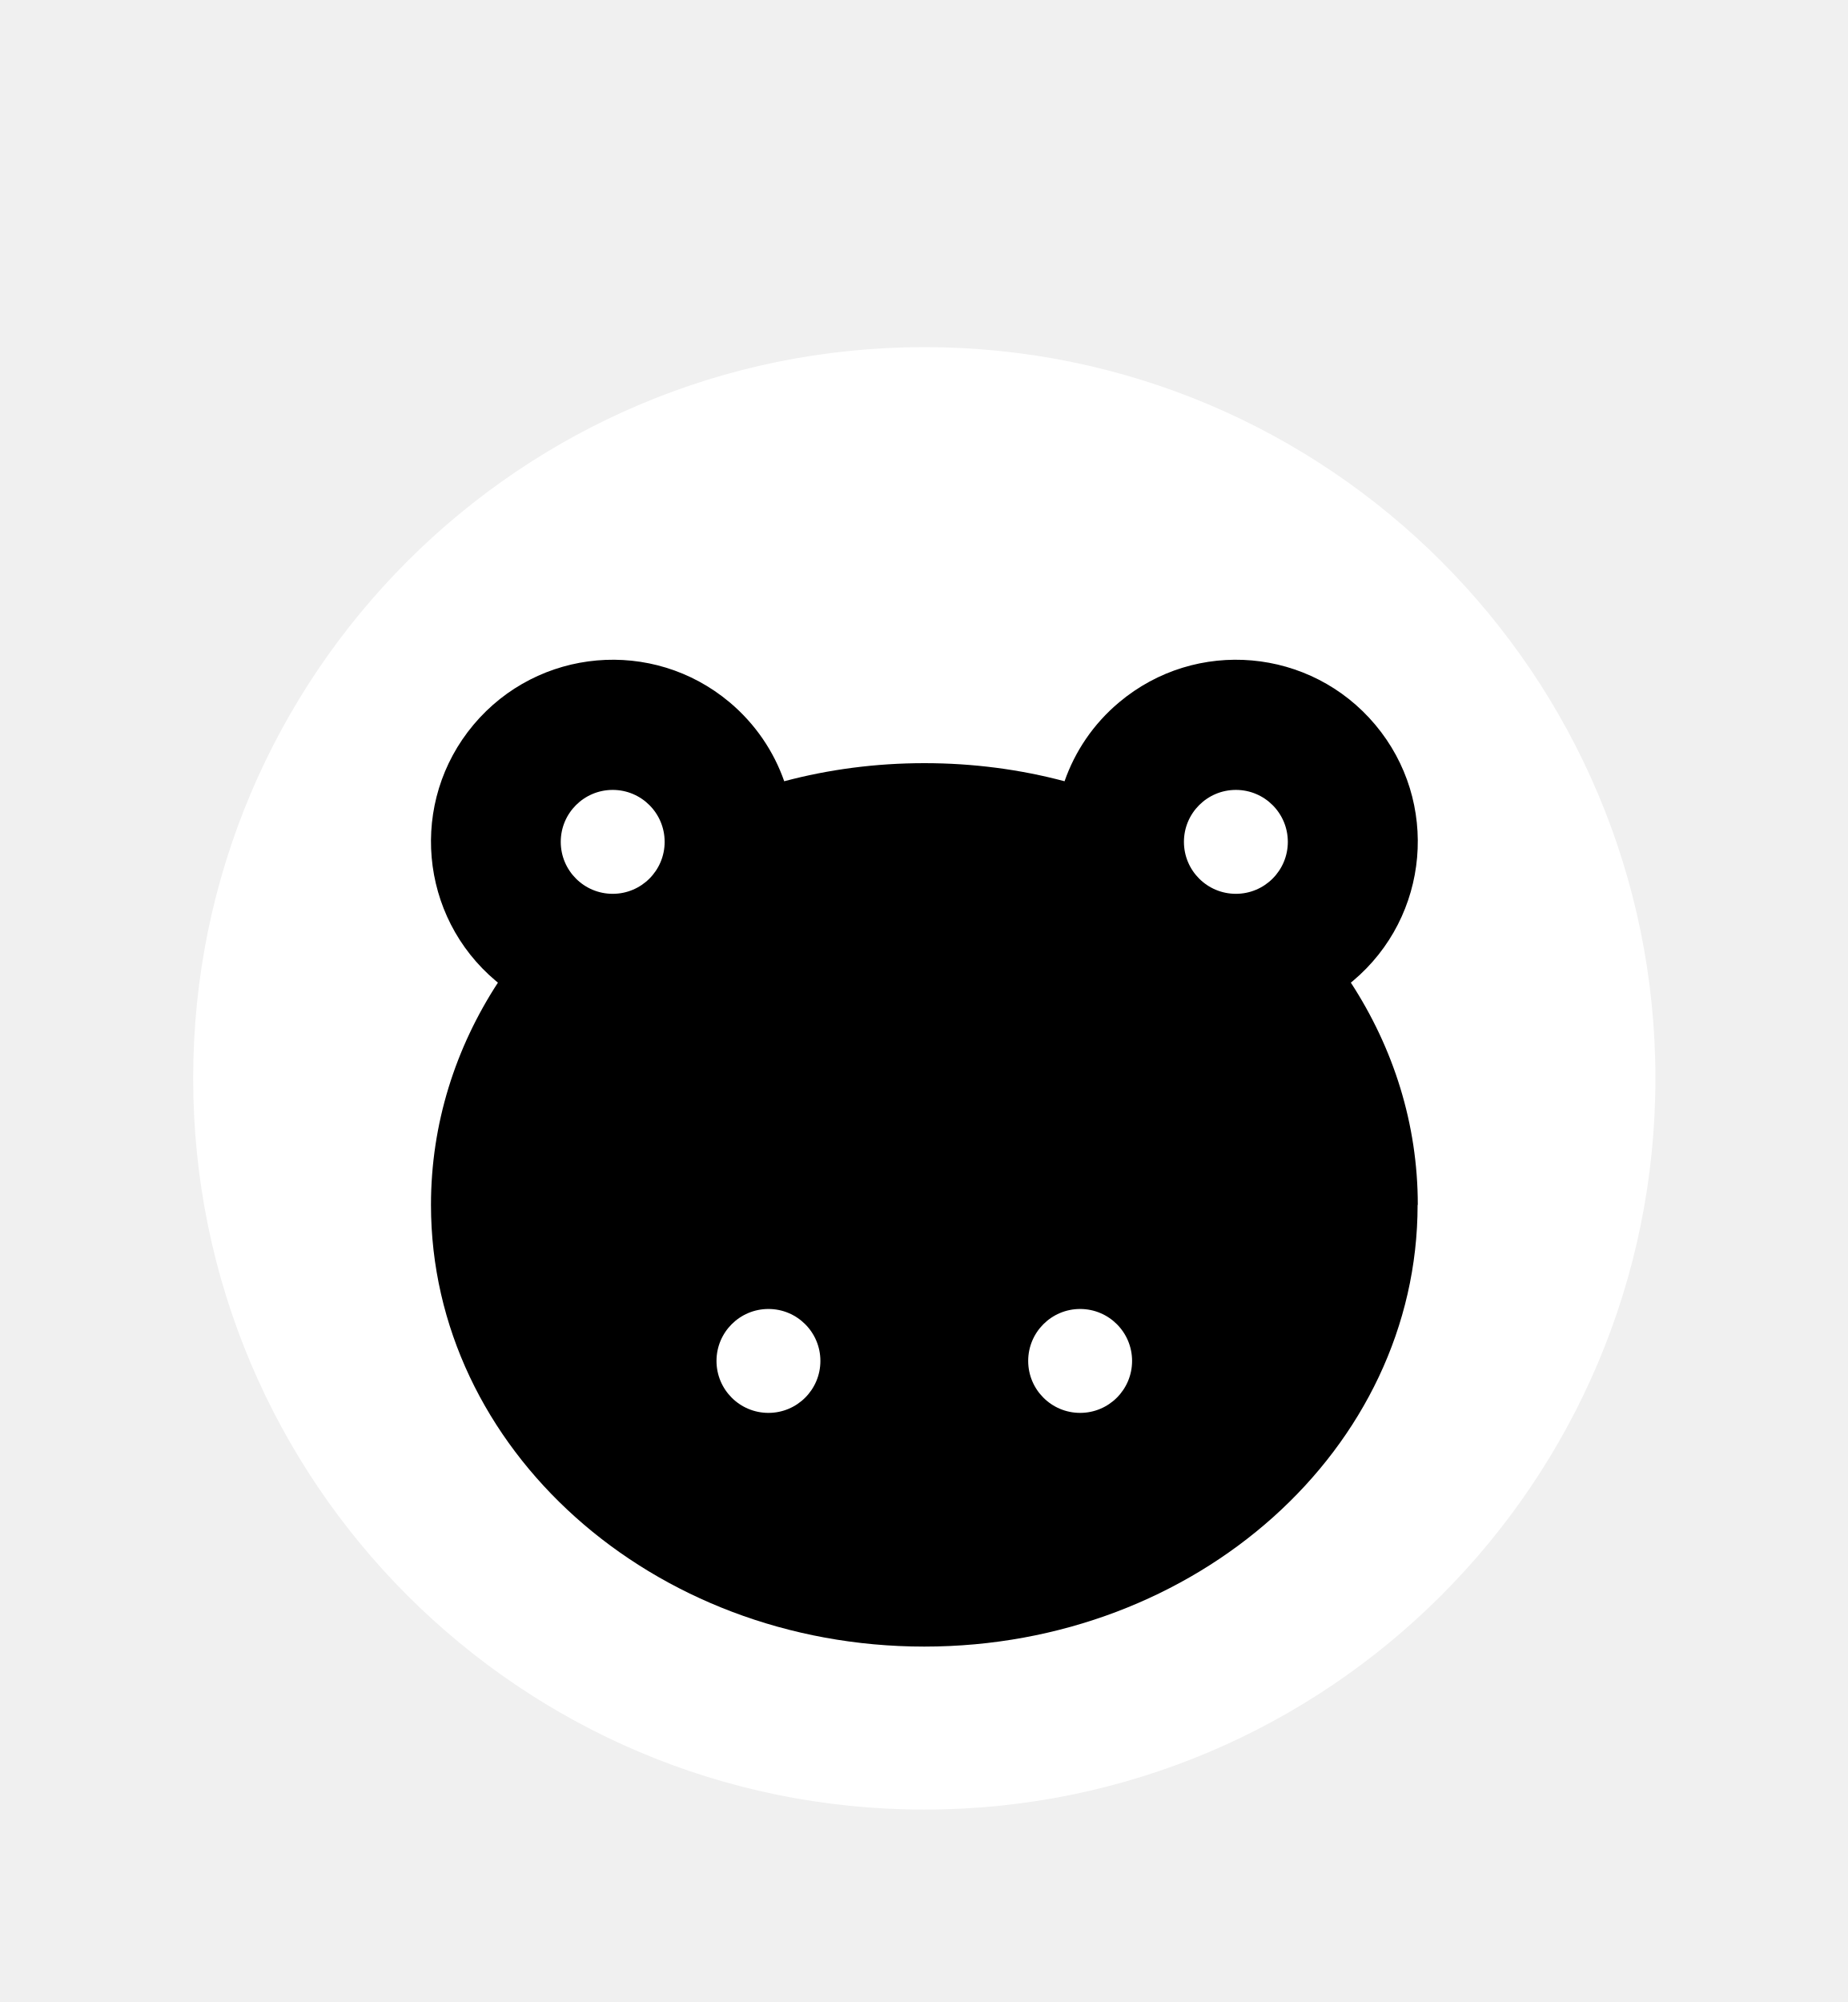
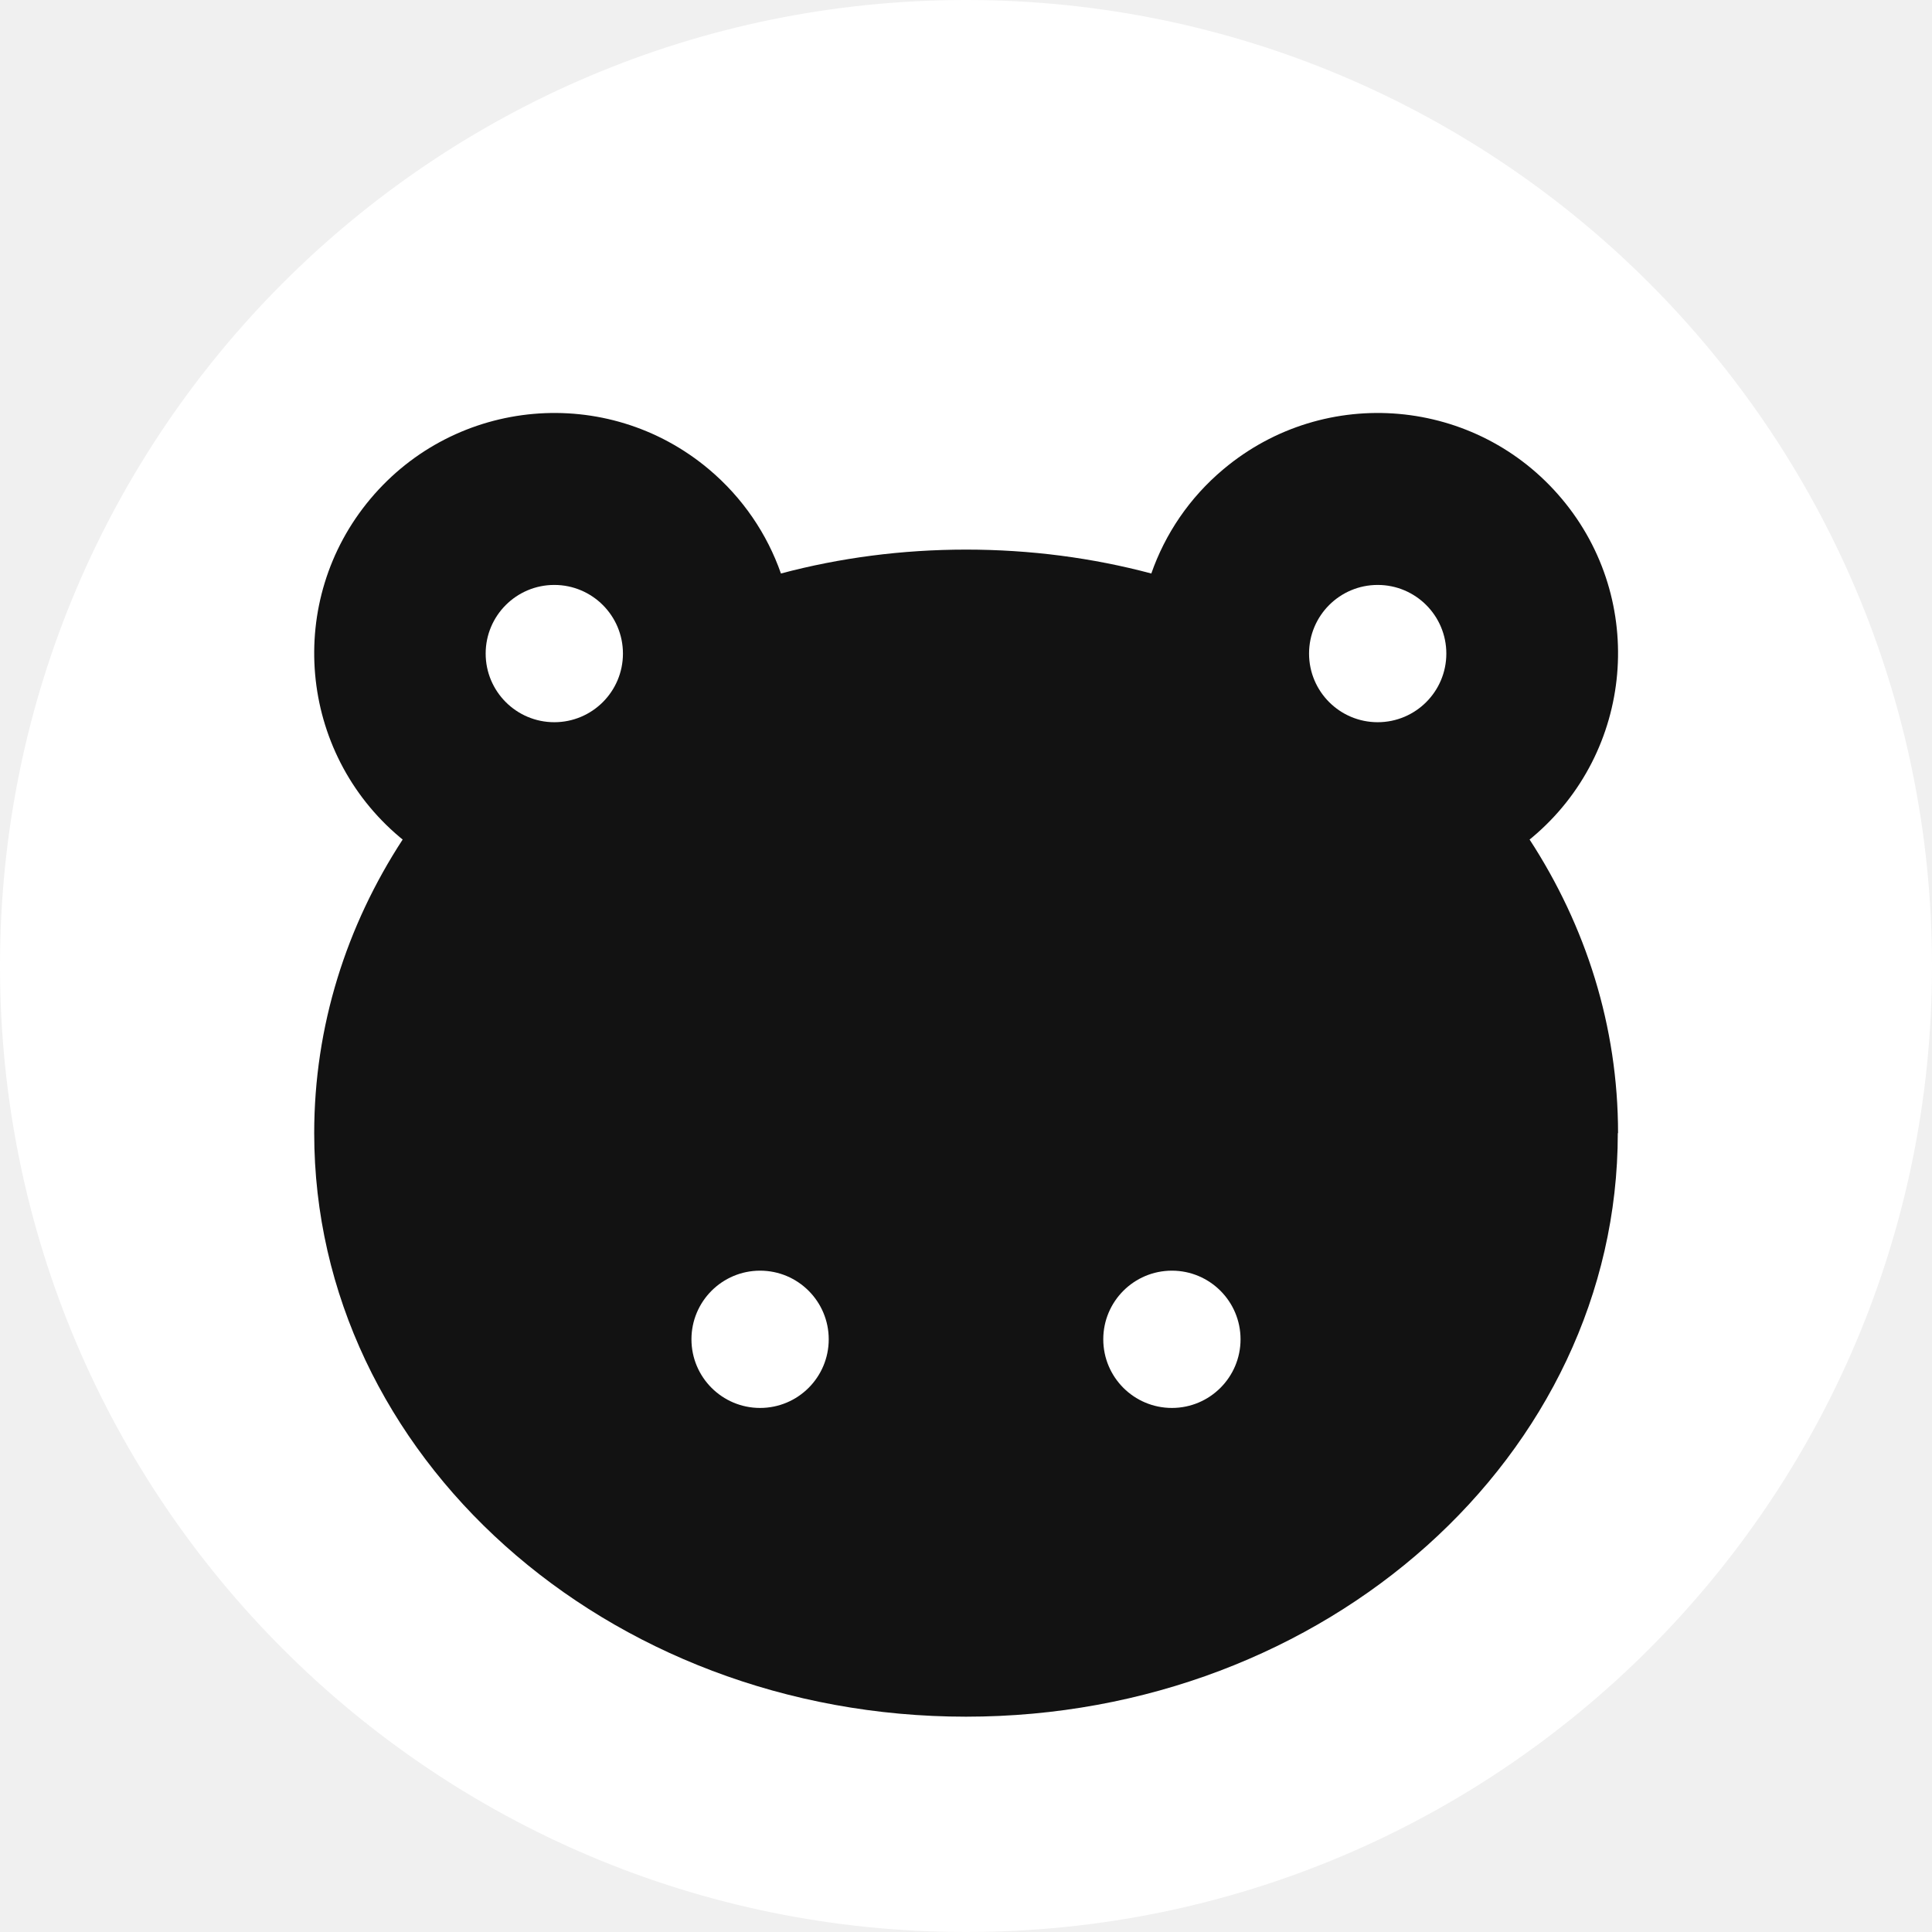
- <svg xmlns="http://www.w3.org/2000/svg" id="_图层_11" data-name="图层 11" viewBox="0 0 192.08 208.08">
+ <svg xmlns="http://www.w3.org/2000/svg" viewBox="20.08 36.08 152 152">
  <defs>
    <style>
-       .cls-1 {
+       .light {
        fill: #fff;
+       }
+       .dark {
+         fill: #121212;
      }
    </style>
  </defs>
-   <circle class="cls-1" cx="96.08" cy="112.08" r="76" />
+   <circle class="light" cx="96.08" cy="112.08" r="76" />
  <g>
-     <path d="m147.36,125.23c0,25.35-22.96,45.91-51.28,45.91s-51.28-20.56-51.28-45.91c0-8.43,2.54-16.32,6.96-23.1-.07-.05-.14-.11-.21-.17-7.99-6.71-9.04-18.63-2.33-26.63,6.71-8,18.62-9.05,26.62-2.34,2.69,2.26,4.6,5.12,5.68,8.21,4.62-1.23,9.51-1.88,14.57-1.88s9.95.65,14.57,1.88c1.08-3.09,2.98-5.95,5.68-8.21,8-6.71,19.91-5.66,26.62,2.34,6.71,7.99,5.66,19.92-2.33,26.63-.07.06-.13.11-.21.17,4.42,6.79,6.96,14.68,6.96,23.1Z" />
-     <circle class="cls-1" cx="63.69" cy="87.5" r="5.4" />
-     <circle class="cls-1" cx="79.88" cy="141.45" r="5.4" />
-     <circle class="cls-1" cx="112.28" cy="141.45" r="5.4" />
-     <circle class="cls-1" cx="128.47" cy="87.5" r="5.4" />
+     <path class="dark" d="m147.36,125.23c0,25.35-22.96,45.91-51.28,45.91s-51.28-20.56-51.28-45.91c0-8.43,2.54-16.32,6.96-23.1-.07-.05-.14-.11-.21-.17-7.99-6.71-9.04-18.63-2.33-26.63,6.71-8,18.62-9.05,26.62-2.34,2.69,2.26,4.6,5.12,5.68,8.21,4.62-1.23,9.51-1.88,14.57-1.88s9.95.65,14.57,1.88c1.08-3.09,2.98-5.95,5.68-8.21,8-6.71,19.91-5.66,26.62,2.34,6.71,7.99,5.66,19.92-2.33,26.63-.07.06-.13.11-.21.17,4.42,6.79,6.96,14.68,6.96,23.1Z" />
+     <circle class="light" cx="63.69" cy="87.5" r="5.4" />
+     <circle class="light" cx="79.88" cy="141.45" r="5.4" />
+     <circle class="light" cx="112.28" cy="141.45" r="5.4" />
+     <circle class="light" cx="128.47" cy="87.5" r="5.4" />
  </g>
</svg>
